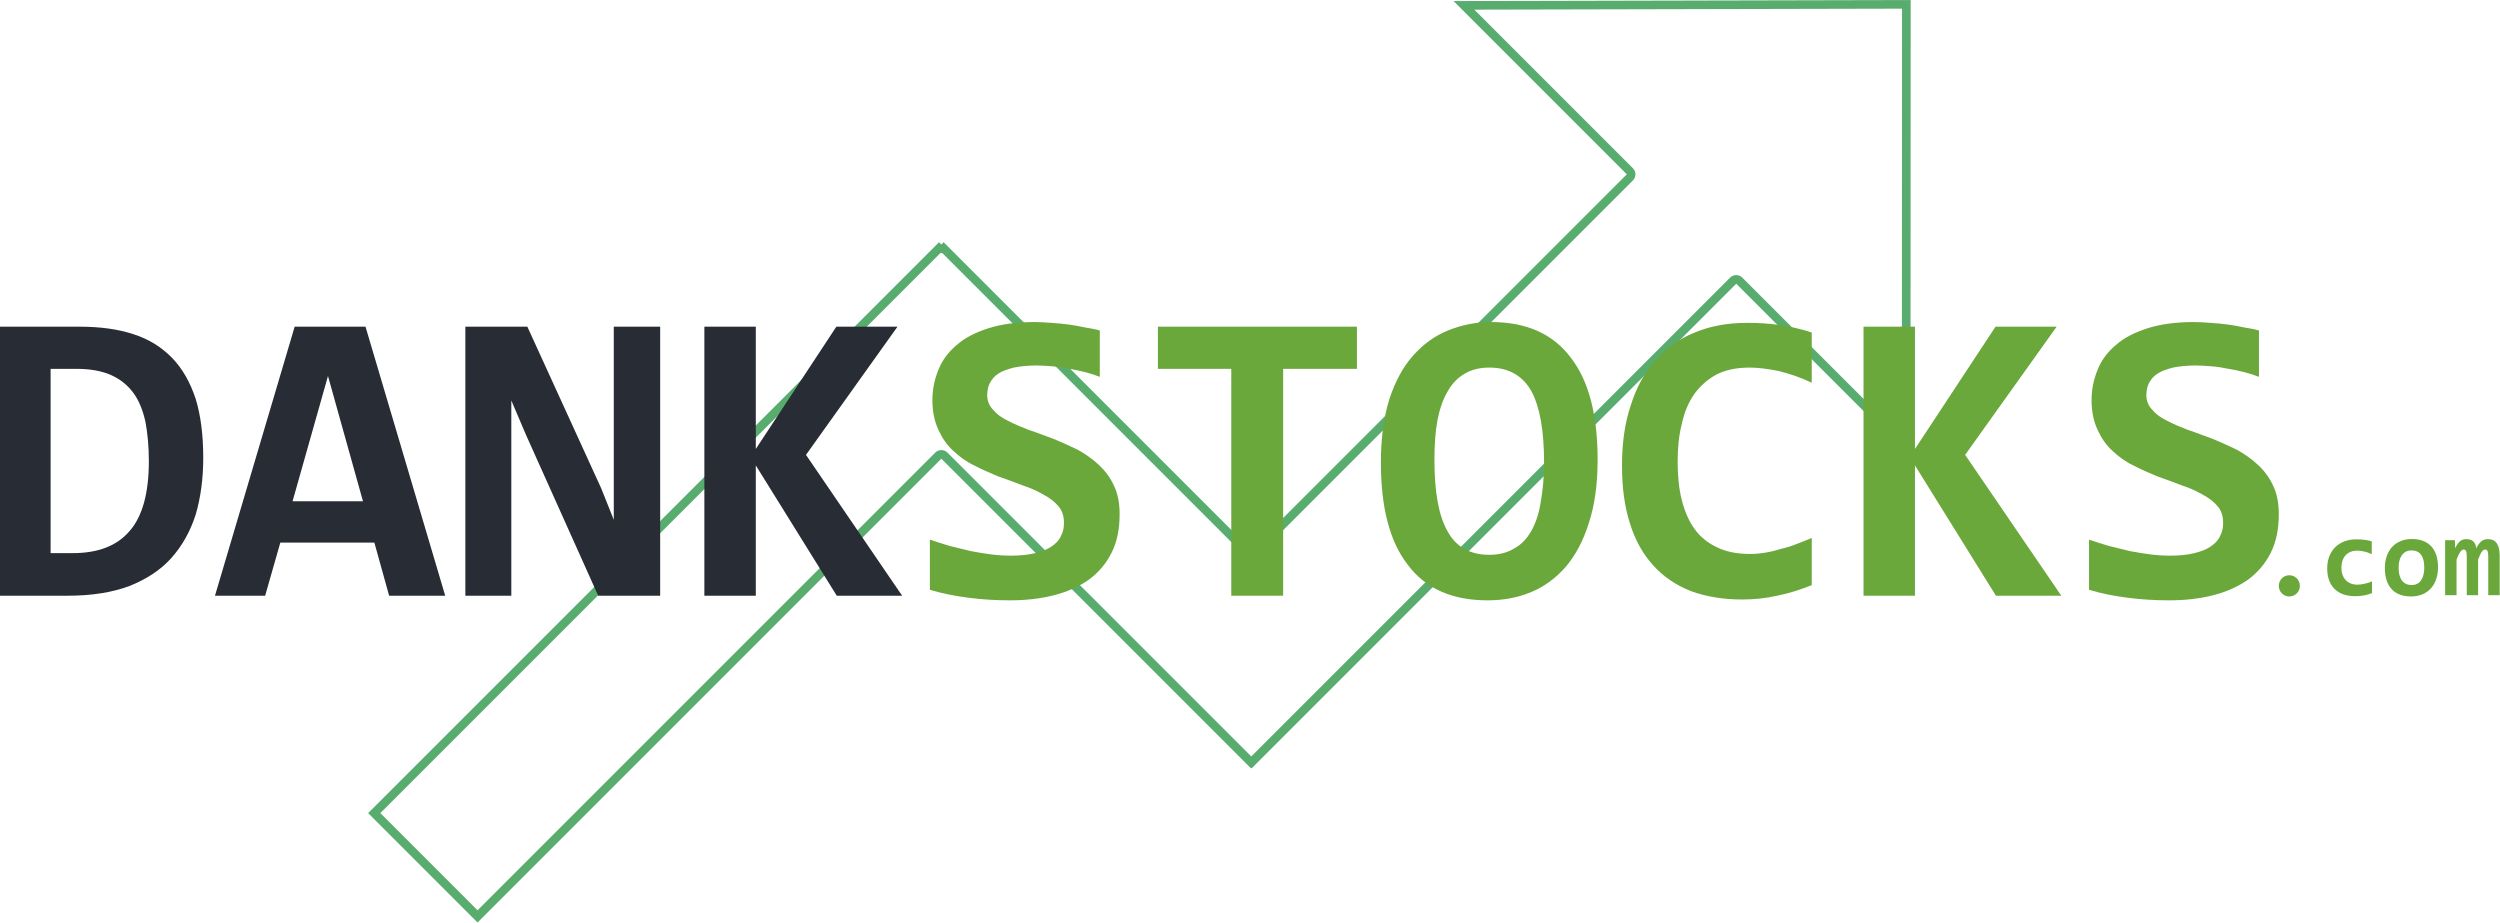
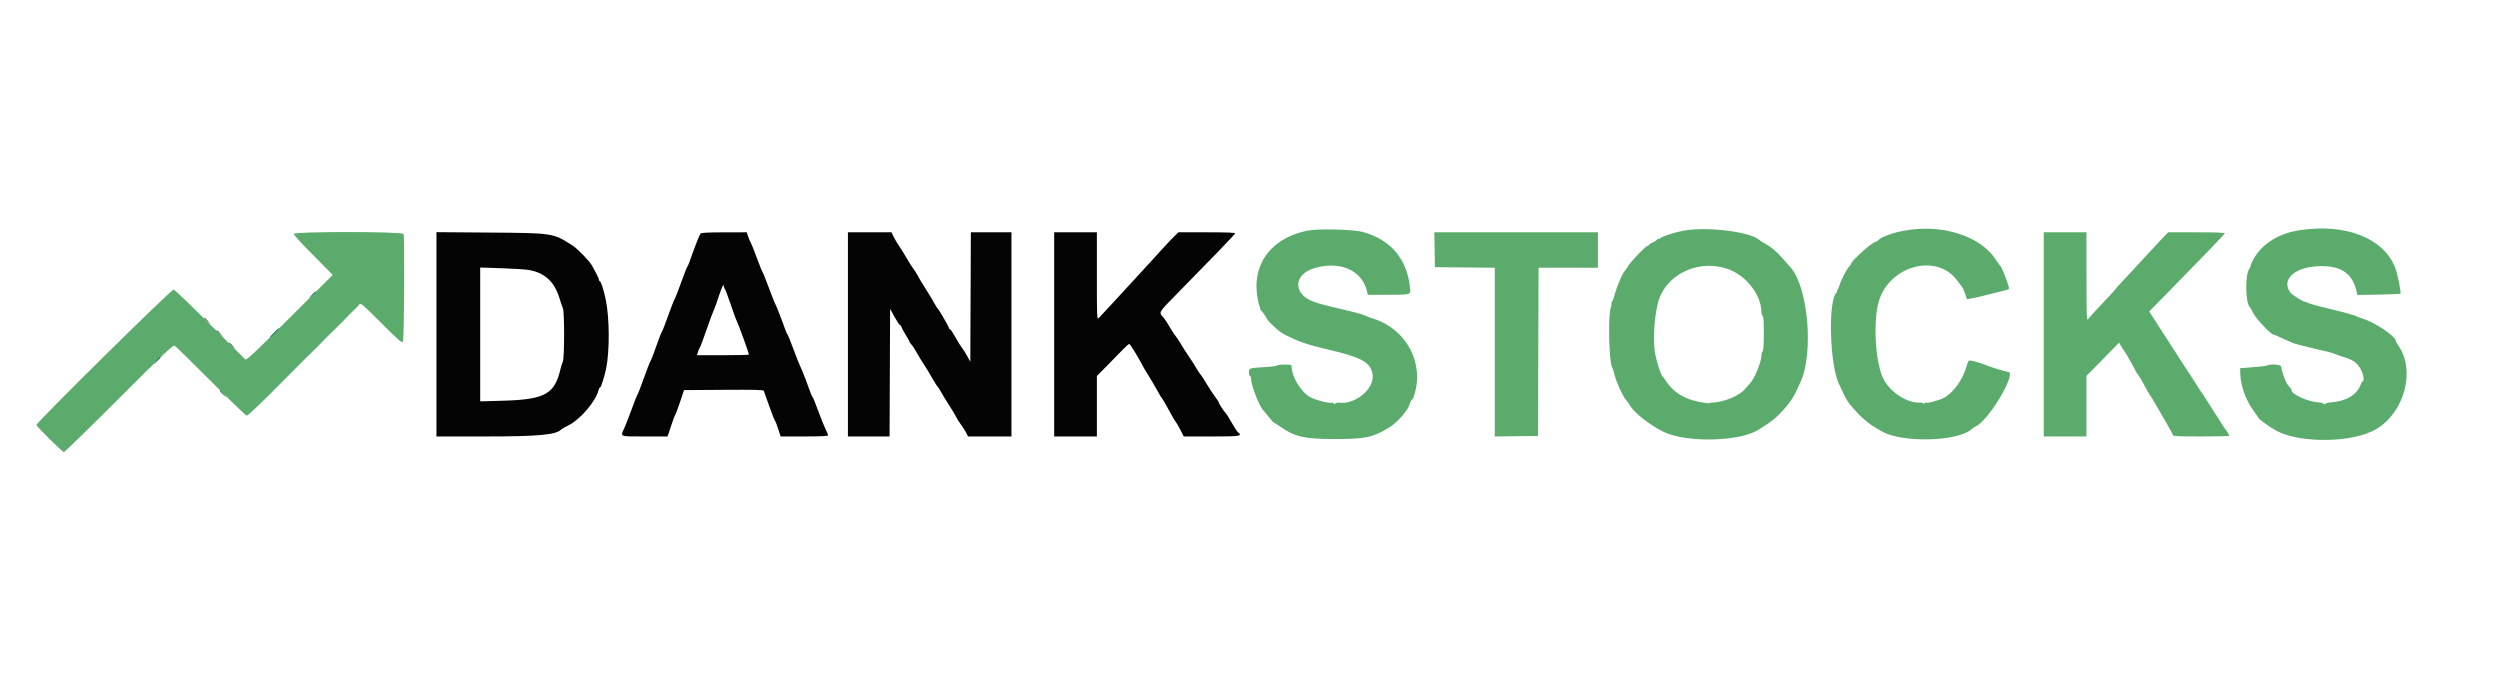
- <svg xmlns="http://www.w3.org/2000/svg" width="100%" height="100%" viewBox="0 0 4907 1811" version="1.1" xml:space="preserve" style="fill-rule:evenodd;clip-rule:evenodd;stroke-linejoin:round;stroke-miterlimit:2;">
-   <g id="Light">
-     <path d="M1847.66,479.927l4.527,-4.527l603.834,603.835l737.074,-737.075l-340.067,-340.067l897.247,-2.093l-0.323,899.017l-342.107,-342.107l-951.194,951.194l-0.63,-0.63l-0.63,0.63l-607.731,-607.732l-910.338,910.338l-214.749,-214.75l1120.56,-1120.56l4.527,4.527Zm1885.35,378.171l0.302,-841.103l-839.447,1.958l311.218,311.218c6.621,6.621 6.621,17.357 -0,23.979l-737.075,737.074c-6.621,6.621 -17.357,6.621 -23.978,-0l-594.454,-594.454c-1.275,0.146 -2.563,0.146 -3.836,0l-1099.19,1099.19l190.771,190.771l898.348,-898.348c6.622,-6.622 17.358,-6.622 23.979,-0l596.372,596.372l939.834,-939.835c6.622,-6.621 17.358,-6.621 23.979,0l313.178,313.178Z" style="fill:#58ad6e;" />
-     <g transform="matrix(4.16667,0,0,4.16667,-1829,-905.73)">
-       <g transform="matrix(198.635,0,0,198.635,430.619,497.995)">
-         <path d="M0.524,-0.327c-0,0.049 -0.006,0.094 -0.018,0.135c-0.013,0.04 -0.032,0.074 -0.058,0.103c-0.025,0.028 -0.059,0.05 -0.099,0.066c-0.04,0.015 -0.089,0.023 -0.145,0.023l-0.162,-0l-0,-0.638l0.189,-0c0.049,-0 0.092,0.006 0.128,0.018c0.037,0.012 0.067,0.031 0.092,0.057c0.024,0.025 0.042,0.057 0.055,0.096c0.012,0.039 0.018,0.086 0.018,0.14Zm-0.129,0.008c0,-0.035 -0.003,-0.066 -0.008,-0.093c-0.006,-0.027 -0.015,-0.05 -0.028,-0.068c-0.014,-0.019 -0.031,-0.033 -0.053,-0.043c-0.022,-0.01 -0.05,-0.015 -0.083,-0.015l-0.061,0l0,0.437l0.053,0c0.059,0 0.104,-0.017 0.134,-0.052c0.031,-0.035 0.046,-0.091 0.046,-0.166Z" style="fill:#282c34;fill-rule:nonzero;" />
-       </g>
-       <g transform="matrix(198.635,0,0,198.635,539.83,497.995)">
-         <path d="M0.415,-0l-0.035,-0.126l-0.223,0l-0.036,0.126l-0.119,-0l0.189,-0.638l0.168,-0l0.189,0.638l-0.133,-0Zm-0.145,-0.521l-0.084,0.297l0.167,-0l-0.083,-0.297Z" style="fill:#282c34;fill-rule:nonzero;" />
-       </g>
-       <g transform="matrix(198.635,0,0,198.635,649.04,497.995)">
-         <path d="M0.361,-0l-0.171,-0.381l-0.035,-0.082l0,0.463l-0.109,-0l-0,-0.638l0.147,-0l0.175,0.383l0.03,0.075l0,-0.458l0.11,-0l-0,0.638l-0.147,-0Z" style="fill:#282c34;fill-rule:nonzero;" />
-       </g>
-       <g transform="matrix(198.635,0,0,198.635,758.251,497.995)">
-         <path d="M0.377,-0l-0.192,-0.309l0,0.309l-0.122,-0l-0,-0.638l0.122,-0l0,0.29l0.191,-0.29l0.145,-0l-0.217,0.304l0.228,0.334l-0.155,-0Z" style="fill:#282c34;fill-rule:nonzero;" />
-       </g>
-       <g transform="matrix(198.635,0,0,198.635,867.462,497.995)">
-         <path d="M0.498,-0.193c0,0.035 -0.006,0.065 -0.019,0.091c-0.013,0.026 -0.031,0.047 -0.054,0.064c-0.023,0.016 -0.051,0.029 -0.083,0.037c-0.032,0.008 -0.066,0.012 -0.104,0.012c-0.034,0 -0.066,-0.002 -0.097,-0.006c-0.032,-0.004 -0.063,-0.01 -0.093,-0.019l-0,-0.119c0.015,0.005 0.03,0.01 0.047,0.015c0.016,0.004 0.032,0.008 0.049,0.012c0.016,0.003 0.033,0.006 0.049,0.008c0.016,0.002 0.032,0.003 0.047,0.003c0.023,-0 0.042,-0.002 0.058,-0.006c0.016,-0.004 0.029,-0.009 0.039,-0.016c0.01,-0.007 0.018,-0.015 0.022,-0.025c0.005,-0.009 0.007,-0.019 0.007,-0.031c0,-0.015 -0.004,-0.029 -0.013,-0.039c-0.009,-0.011 -0.021,-0.02 -0.036,-0.028c-0.014,-0.008 -0.031,-0.016 -0.05,-0.022c-0.018,-0.007 -0.037,-0.014 -0.057,-0.021c-0.019,-0.008 -0.038,-0.016 -0.057,-0.026c-0.019,-0.009 -0.035,-0.021 -0.05,-0.035c-0.015,-0.014 -0.026,-0.03 -0.035,-0.05c-0.009,-0.019 -0.014,-0.043 -0.014,-0.07c0,-0.025 0.005,-0.049 0.014,-0.071c0.009,-0.023 0.023,-0.042 0.043,-0.059c0.019,-0.017 0.044,-0.03 0.075,-0.04c0.031,-0.01 0.068,-0.015 0.111,-0.015c0.013,0 0.026,0.001 0.04,0.002c0.014,0.001 0.027,0.002 0.041,0.004c0.013,0.002 0.026,0.004 0.039,0.007c0.012,0.002 0.024,0.004 0.034,0.007l0,0.11c-0.01,-0.004 -0.022,-0.008 -0.034,-0.011c-0.012,-0.003 -0.025,-0.006 -0.038,-0.008c-0.014,-0.003 -0.027,-0.005 -0.04,-0.006c-0.013,-0.001 -0.026,-0.002 -0.038,-0.002c-0.021,0 -0.039,0.002 -0.054,0.005c-0.015,0.004 -0.027,0.008 -0.036,0.014c-0.01,0.006 -0.016,0.014 -0.021,0.023c-0.004,0.008 -0.006,0.018 -0.006,0.029c0,0.013 0.005,0.025 0.014,0.034c0.008,0.01 0.02,0.019 0.035,0.026c0.015,0.008 0.032,0.015 0.05,0.022c0.019,0.006 0.038,0.014 0.058,0.021c0.02,0.008 0.039,0.017 0.058,0.026c0.018,0.01 0.035,0.022 0.05,0.036c0.015,0.014 0.027,0.03 0.036,0.05c0.009,0.019 0.013,0.041 0.013,0.067Z" style="fill:#6ba83b;fill-rule:nonzero;" />
-       </g>
-       <g transform="matrix(198.635,0,0,198.635,976.672,497.995)">
-         <path d="M0.336,-0.538l0,0.538l-0.123,-0l0,-0.538l-0.174,-0l-0,-0.1l0.472,-0l0,0.1l-0.175,-0Z" style="fill:#6ba83b;fill-rule:nonzero;" />
-       </g>
-       <g transform="matrix(198.635,0,0,198.635,1085.88,497.995)">
-         <path d="M0.532,-0.322c-0,0.058 -0.007,0.108 -0.021,0.15c-0.013,0.042 -0.032,0.077 -0.055,0.104c-0.024,0.027 -0.051,0.047 -0.083,0.06c-0.032,0.013 -0.066,0.019 -0.102,0.019c-0.084,0 -0.147,-0.028 -0.189,-0.084c-0.043,-0.055 -0.064,-0.136 -0.064,-0.243c0,-0.058 0.007,-0.108 0.02,-0.15c0.014,-0.042 0.032,-0.076 0.056,-0.103c0.024,-0.027 0.051,-0.047 0.083,-0.06c0.032,-0.013 0.066,-0.02 0.102,-0.02c0.084,0 0.147,0.028 0.189,0.084c0.043,0.055 0.064,0.136 0.064,0.243Zm-0.127,0.006c-0,-0.075 -0.01,-0.132 -0.03,-0.169c-0.021,-0.037 -0.054,-0.056 -0.1,-0.056c-0.023,0 -0.043,0.005 -0.059,0.015c-0.016,0.009 -0.03,0.024 -0.04,0.042c-0.011,0.019 -0.019,0.042 -0.024,0.069c-0.005,0.027 -0.007,0.058 -0.007,0.093c0,0.076 0.01,0.132 0.031,0.169c0.02,0.037 0.053,0.056 0.099,0.056c0.023,-0 0.043,-0.005 0.059,-0.015c0.017,-0.009 0.03,-0.023 0.041,-0.042c0.01,-0.018 0.018,-0.041 0.022,-0.068c0.005,-0.028 0.008,-0.059 0.008,-0.094Z" style="fill:#6ba83b;fill-rule:nonzero;" />
-       </g>
-       <g transform="matrix(198.635,0,0,198.635,1195.09,497.995)">
-         <path d="M0.49,-0.025c-0.028,0.011 -0.056,0.02 -0.082,0.025c-0.027,0.006 -0.054,0.009 -0.083,0.009c-0.046,-0 -0.086,-0.007 -0.122,-0.02c-0.035,-0.014 -0.065,-0.034 -0.089,-0.061c-0.024,-0.026 -0.043,-0.06 -0.055,-0.099c-0.013,-0.04 -0.019,-0.086 -0.019,-0.138c0,-0.054 0.007,-0.102 0.021,-0.143c0.013,-0.042 0.033,-0.078 0.058,-0.106c0.026,-0.029 0.056,-0.051 0.093,-0.066c0.036,-0.015 0.077,-0.023 0.122,-0.023c0.015,0 0.028,0 0.041,0.001c0.013,0.001 0.026,0.002 0.038,0.004c0.012,0.001 0.025,0.004 0.038,0.007c0.012,0.003 0.026,0.006 0.039,0.011l0,0.119c-0.027,-0.013 -0.054,-0.022 -0.079,-0.028c-0.025,-0.005 -0.048,-0.008 -0.068,-0.008c-0.03,-0 -0.056,0.005 -0.078,0.016c-0.021,0.011 -0.039,0.027 -0.053,0.046c-0.014,0.02 -0.024,0.043 -0.03,0.071c-0.007,0.027 -0.01,0.057 -0.01,0.089c-0,0.035 0.003,0.066 0.01,0.093c0.007,0.027 0.017,0.05 0.031,0.069c0.014,0.019 0.032,0.033 0.054,0.043c0.021,0.01 0.047,0.015 0.077,0.015c0.011,-0 0.023,-0.001 0.035,-0.003c0.013,-0.002 0.025,-0.005 0.038,-0.009c0.013,-0.003 0.026,-0.007 0.038,-0.012c0.013,-0.005 0.024,-0.009 0.035,-0.014l0,0.112Z" style="fill:#6ba83b;fill-rule:nonzero;" />
-       </g>
-       <g transform="matrix(198.635,0,0,198.635,1304.3,497.995)">
-         <path d="M0.377,-0l-0.192,-0.309l0,0.309l-0.122,-0l-0,-0.638l0.122,-0l0,0.29l0.191,-0.29l0.145,-0l-0.217,0.304l0.228,0.334l-0.155,-0Z" style="fill:#6ba83b;fill-rule:nonzero;" />
-       </g>
-       <g transform="matrix(198.635,0,0,198.635,1413.51,497.995)">
-         <path d="M0.498,-0.193c0,0.035 -0.006,0.065 -0.019,0.091c-0.013,0.026 -0.031,0.047 -0.054,0.064c-0.023,0.016 -0.051,0.029 -0.083,0.037c-0.032,0.008 -0.066,0.012 -0.104,0.012c-0.034,0 -0.066,-0.002 -0.097,-0.006c-0.032,-0.004 -0.063,-0.01 -0.093,-0.019l-0,-0.119c0.015,0.005 0.03,0.01 0.047,0.015c0.016,0.004 0.032,0.008 0.049,0.012c0.016,0.003 0.033,0.006 0.049,0.008c0.016,0.002 0.032,0.003 0.047,0.003c0.023,-0 0.042,-0.002 0.058,-0.006c0.016,-0.004 0.029,-0.009 0.039,-0.016c0.01,-0.007 0.018,-0.015 0.022,-0.025c0.005,-0.009 0.007,-0.019 0.007,-0.031c0,-0.015 -0.004,-0.029 -0.013,-0.039c-0.009,-0.011 -0.021,-0.02 -0.036,-0.028c-0.014,-0.008 -0.031,-0.016 -0.05,-0.022c-0.018,-0.007 -0.037,-0.014 -0.057,-0.021c-0.019,-0.008 -0.038,-0.016 -0.057,-0.026c-0.019,-0.009 -0.035,-0.021 -0.05,-0.035c-0.015,-0.014 -0.026,-0.03 -0.035,-0.05c-0.009,-0.019 -0.014,-0.043 -0.014,-0.07c0,-0.025 0.005,-0.049 0.014,-0.071c0.009,-0.023 0.023,-0.042 0.043,-0.059c0.019,-0.017 0.044,-0.03 0.075,-0.04c0.031,-0.01 0.068,-0.015 0.111,-0.015c0.013,0 0.026,0.001 0.04,0.002c0.014,0.001 0.027,0.002 0.041,0.004c0.013,0.002 0.026,0.004 0.039,0.007c0.012,0.002 0.024,0.004 0.034,0.007l0,0.11c-0.01,-0.004 -0.022,-0.008 -0.034,-0.011c-0.012,-0.003 -0.025,-0.006 -0.038,-0.008c-0.014,-0.003 -0.027,-0.005 -0.04,-0.006c-0.013,-0.001 -0.026,-0.002 -0.038,-0.002c-0.021,0 -0.039,0.002 -0.054,0.005c-0.015,0.004 -0.027,0.008 -0.036,0.014c-0.01,0.006 -0.016,0.014 -0.021,0.023c-0.004,0.008 -0.006,0.018 -0.006,0.029c0,0.013 0.005,0.025 0.014,0.034c0.008,0.01 0.02,0.019 0.035,0.026c0.015,0.008 0.032,0.015 0.05,0.022c0.019,0.006 0.038,0.014 0.058,0.021c0.02,0.008 0.039,0.017 0.058,0.026c0.018,0.01 0.035,0.022 0.05,0.036c0.015,0.014 0.027,0.03 0.036,0.05c0.009,0.019 0.013,0.041 0.013,0.067Z" style="fill:#6ba83b;fill-rule:nonzero;" />
-       </g>
-     </g>
-     <path d="M4493.25,1129.08c2.975,-0 5.738,0.549 8.288,1.647c2.551,1.098 4.764,2.585 6.642,4.463c1.877,1.877 3.347,4.091 4.409,6.641c1.063,2.55 1.594,5.277 1.594,8.182c0,2.834 -0.531,5.508 -1.594,8.023c-1.062,2.514 -2.532,4.71 -4.409,6.588c-1.878,1.877 -4.091,3.365 -6.642,4.463c-2.55,1.098 -5.313,1.647 -8.288,1.647c-2.834,-0 -5.49,-0.549 -7.969,-1.647c-2.48,-1.098 -4.641,-2.586 -6.482,-4.463c-1.842,-1.878 -3.294,-4.074 -4.357,-6.588c-1.063,-2.515 -1.594,-5.189 -1.594,-8.023c0,-2.905 0.531,-5.632 1.594,-8.182c1.063,-2.55 2.515,-4.764 4.357,-6.641c1.841,-1.878 4.002,-3.365 6.482,-4.463c2.479,-1.098 5.135,-1.647 7.969,-1.647Z" style="fill:#6ba83b;fill-rule:nonzero;" />
-     <path d="M4655.83,1164.14c-5.101,2.054 -10.379,3.577 -15.833,4.569c-5.455,0.991 -11.158,1.487 -17.108,1.487c-8.572,0 -16.258,-1.168 -23.059,-3.506c-6.8,-2.338 -12.574,-5.809 -17.32,-10.414c-4.746,-4.604 -8.377,-10.307 -10.892,-17.108c-2.515,-6.8 -3.772,-14.664 -3.772,-23.589c-0,-8.643 1.364,-16.471 4.091,-23.484c2.727,-7.013 6.57,-12.999 11.529,-17.958c4.959,-4.959 10.927,-8.784 17.905,-11.476c6.978,-2.692 14.753,-4.038 23.324,-4.038c7.013,-0 12.911,0.372 17.693,1.116c4.781,0.743 9.085,1.682 12.91,2.816l0,25.183c-4.392,-2.196 -9.156,-3.896 -14.292,-5.1c-5.136,-1.205 -10.006,-1.807 -14.611,-1.807c-4.817,0 -9.138,0.815 -12.963,2.444c-3.826,1.63 -7.049,3.897 -9.67,6.801c-2.621,2.904 -4.622,6.429 -6.004,10.573c-1.381,4.144 -2.072,8.696 -2.072,13.654c0,5.172 0.744,9.812 2.232,13.92c1.487,4.109 3.595,7.598 6.322,10.467c2.727,2.869 6.004,5.065 9.829,6.588c3.826,1.523 8.076,2.285 12.751,2.285c2.267,-0 4.658,-0.159 7.173,-0.478c2.515,-0.319 5.03,-0.78 7.545,-1.382c2.514,-0.602 4.994,-1.292 7.438,-2.072c2.444,-0.779 4.728,-1.629 6.854,-2.55l-0,23.059Z" style="fill:#6ba83b;fill-rule:nonzero;" />
-     <path d="M4785.36,1113.45c0,8.501 -1.204,16.276 -3.613,23.324c-2.408,7.049 -5.88,13.088 -10.413,18.118c-4.534,5.03 -10.095,8.926 -16.683,11.689c-6.588,2.762 -14.097,4.144 -22.527,4.144c-8.005,-0 -15.16,-1.169 -21.465,-3.507c-6.305,-2.338 -11.653,-5.827 -16.045,-10.467c-4.392,-4.64 -7.757,-10.449 -10.095,-17.426c-2.338,-6.978 -3.507,-15.107 -3.507,-24.387c0,-8.572 1.222,-16.364 3.666,-23.377c2.444,-7.014 5.951,-13 10.52,-17.958c4.569,-4.959 10.148,-8.802 16.736,-11.53c6.588,-2.727 14.026,-4.091 22.315,-4.091c8.076,0 15.266,1.187 21.571,3.56c6.304,2.373 11.653,5.898 16.045,10.573c4.392,4.675 7.739,10.467 10.042,17.374c2.302,6.906 3.453,14.894 3.453,23.961Zm-26.99,0.638c-0,-11.193 -2.108,-19.605 -6.323,-25.237c-4.215,-5.632 -10.431,-8.448 -18.648,-8.448c-4.534,0 -8.395,0.886 -11.583,2.657c-3.188,1.771 -5.809,4.197 -7.863,7.279c-2.054,3.081 -3.56,6.676 -4.516,10.785c-0.956,4.109 -1.435,8.501 -1.435,13.176c0,11.264 2.267,19.747 6.801,25.45c4.534,5.702 10.732,8.554 18.596,8.554c4.321,-0 8.075,-0.868 11.263,-2.604c3.188,-1.735 5.774,-4.144 7.757,-7.225c1.984,-3.082 3.471,-6.712 4.463,-10.892c0.992,-4.18 1.488,-8.678 1.488,-13.495Z" style="fill:#6ba83b;fill-rule:nonzero;" />
-     <path d="M4883.97,1168.29l-0,-73.533c-0,-2.691 -0.071,-5.047 -0.213,-7.066c-0.141,-2.019 -0.425,-3.701 -0.85,-5.047c-0.425,-1.346 -1.045,-2.356 -1.859,-3.029c-0.815,-0.673 -1.931,-1.009 -3.348,-1.009c-2.196,-0 -4.356,1.488 -6.482,4.463c-2.125,2.975 -4.533,8.04 -7.225,15.195l-0,70.026l-22.209,-0l0,-73.533c0,-2.691 -0.071,-5.047 -0.212,-7.066c-0.142,-2.019 -0.425,-3.701 -0.85,-5.047c-0.425,-1.346 -1.063,-2.356 -1.913,-3.029c-0.85,-0.673 -1.983,-1.009 -3.4,-1.009c-1.842,-0 -3.897,1.488 -6.163,4.463c-2.267,2.975 -4.782,8.04 -7.545,15.195l0,70.026l-22.421,-0l0,-107.961l19.233,0l0.425,15.727c1.559,-3.188 3.117,-5.916 4.676,-8.182c1.558,-2.267 3.223,-4.127 4.994,-5.579c1.771,-1.452 3.666,-2.497 5.685,-3.135c2.019,-0.637 4.304,-0.956 6.854,-0.956c6.021,-0 10.608,1.576 13.761,4.728c3.152,3.153 4.941,7.527 5.366,13.124c1.7,-3.188 3.382,-5.916 5.047,-8.182c1.665,-2.267 3.4,-4.127 5.207,-5.579c1.806,-1.452 3.754,-2.497 5.844,-3.135c2.09,-0.637 4.41,-0.956 6.96,-0.956c7.863,-0 13.672,2.745 17.427,8.235c3.754,5.49 5.632,13.619 5.632,24.387l-0,77.464l-22.421,-0Z" style="fill:#6ba83b;fill-rule:nonzero;" />
+ <svg xmlns="http://www.w3.org/2000/svg" id="svg" version="1.1" width="400" height="109.091" viewBox="0, 0, 400,109.091">
+   <g id="svgg">
+     <path id="path0" d="M209.167 36.906 C 204.371 37.909,201.412 40.884,201.059 45.057 C 200.958 46.254,201.168 48.043,201.517 48.962 C 201.612 49.212,201.666 49.429,201.637 49.445 C 201.607 49.460,201.743 49.648,201.939 49.862 C 202.134 50.075,202.413 50.485,202.558 50.772 C 202.703 51.059,203.030 51.489,203.286 51.727 C 204.974 53.302,204.961 53.293,207.167 54.305 C 208.402 54.872,209.759 55.284,212.500 55.926 C 217.985 57.211,219.352 57.993,219.621 60.000 C 219.921 62.234,216.729 64.833,214.193 64.421 C 214.041 64.396,213.811 64.460,213.681 64.563 C 213.506 64.702,213.429 64.699,213.379 64.551 C 213.342 64.442,213.216 64.389,213.099 64.434 C 212.712 64.582,210.506 64.024,209.659 63.563 C 208.168 62.751,206.667 60.285,206.667 58.645 C 206.667 58.370,206.528 58.333,205.500 58.333 C 204.858 58.333,204.333 58.398,204.333 58.477 C 204.333 58.557,203.452 58.673,202.375 58.736 C 199.855 58.883,199.833 58.891,199.833 59.595 C 199.833 59.909,199.908 60.167,200.000 60.167 C 200.092 60.167,200.167 60.331,200.167 60.531 C 200.167 61.639,201.433 64.918,202.165 65.703 C 202.333 65.884,202.759 66.396,203.110 66.842 C 203.462 67.288,203.806 67.656,203.875 67.660 C 203.943 67.664,204.356 67.920,204.791 68.230 C 207.128 69.892,208.677 70.248,213.583 70.247 C 218.466 70.247,219.596 70.008,222.250 68.416 C 223.544 67.640,225.321 65.609,225.558 64.637 C 225.618 64.391,225.782 64.075,225.923 63.934 C 226.064 63.794,226.185 63.620,226.194 63.548 C 226.202 63.476,226.234 63.342,226.264 63.250 C 227.938 58.128,225.038 52.669,219.750 50.992 C 219.108 50.788,218.508 50.570,218.417 50.508 C 218.147 50.323,217.093 50.036,214.083 49.328 C 212.525 48.961,211.137 48.613,211.000 48.553 C 210.862 48.494,210.713 48.435,210.667 48.423 C 206.912 47.410,206.688 43.978,210.306 42.901 C 214.446 41.669,218.007 43.276,218.742 46.708 L 218.840 47.167 221.878 47.164 C 225.882 47.161,225.733 47.211,225.592 45.934 C 225.093 41.388,222.503 38.349,218.083 37.123 C 216.545 36.696,210.835 36.557,209.167 36.906 M269.389 36.905 C 267.924 37.181,266.009 37.797,265.653 38.105 C 265.508 38.231,265.339 38.284,265.278 38.223 C 265.217 38.161,265.167 38.187,265.167 38.280 C 265.167 38.373,264.867 38.585,264.500 38.750 C 264.133 38.915,263.833 39.114,263.833 39.192 C 263.833 39.270,263.740 39.335,263.625 39.337 C 263.325 39.343,260.959 41.795,260.494 42.583 C 260.278 42.950,260.039 43.293,259.964 43.345 C 259.689 43.536,258.715 45.779,258.413 46.917 C 258.243 47.558,258.037 48.129,257.956 48.184 C 257.874 48.240,257.825 48.390,257.847 48.518 C 257.868 48.645,257.839 48.862,257.781 49.000 C 257.242 50.285,257.417 58.106,258.003 58.917 C 258.069 59.008,258.217 59.496,258.333 60.000 C 258.578 61.073,259.712 63.545,260.167 64.000 C 260.340 64.174,260.595 64.526,260.733 64.783 C 261.381 65.991,264.083 68.116,266.279 69.144 C 270.021 70.897,278.598 70.643,281.463 68.695 C 281.712 68.525,282.341 68.115,282.859 67.785 C 284.531 66.719,286.599 64.372,287.367 62.667 C 287.512 62.346,287.829 61.657,288.072 61.136 C 290.233 56.502,289.298 45.845,286.459 42.750 C 286.344 42.624,285.800 42.007,285.250 41.377 C 284.227 40.207,283.372 39.491,282.335 38.939 C 282.013 38.767,281.616 38.509,281.451 38.365 C 279.968 37.062,273.017 36.221,269.389 36.905 M304.583 36.925 C 303.942 37.048,303.192 37.223,302.917 37.314 C 301.466 37.798,300.888 38.057,300.619 38.347 C 300.455 38.523,300.245 38.667,300.153 38.667 C 299.638 38.667,296.182 41.746,296.170 42.215 C 296.168 42.288,296.009 42.513,295.817 42.715 C 295.427 43.125,294.626 44.688,294.322 45.634 C 294.212 45.973,294.049 46.344,293.958 46.458 C 293.867 46.573,293.858 46.668,293.938 46.669 C 294.018 46.671,293.996 46.727,293.890 46.795 C 292.495 47.683,292.706 58.108,294.185 61.327 C 295.530 64.254,295.554 64.291,297.243 66.126 C 298.051 67.002,299.262 67.978,300.182 68.493 C 300.433 68.635,300.864 68.880,301.137 69.038 C 304.308 70.871,313.151 70.666,315.400 68.707 C 315.592 68.539,315.947 68.303,316.189 68.183 C 318.321 67.122,322.787 59.500,321.277 59.500 C 320.993 59.500,318.412 58.711,317.750 58.422 C 317.136 58.153,315.449 57.667,315.134 57.667 C 314.998 57.667,314.818 57.993,314.696 58.458 C 314.129 60.636,312.526 62.888,310.982 63.676 C 310.214 64.067,308.346 64.568,308.200 64.422 C 308.153 64.375,308.013 64.420,307.890 64.522 C 307.767 64.625,307.667 64.636,307.667 64.548 C 307.667 64.461,307.503 64.401,307.304 64.416 C 305.098 64.578,302.147 62.580,301.188 60.274 C 299.925 57.240,299.699 50.623,300.759 47.750 C 302.734 42.397,309.842 40.640,313.015 44.720 C 313.385 45.195,313.786 45.704,313.906 45.853 C 314.026 46.001,314.255 46.514,314.415 46.994 L 314.704 47.866 315.410 47.760 C 315.799 47.701,317.122 47.392,318.350 47.072 C 319.578 46.752,320.789 46.447,321.040 46.393 C 321.436 46.309,321.483 46.237,321.390 45.856 C 321.205 45.097,320.310 42.834,320.109 42.620 C 320.003 42.507,319.618 41.972,319.254 41.432 C 316.712 37.664,310.583 35.781,304.583 36.925 M367.917 36.834 C 364.247 37.388,361.406 39.356,360.221 42.167 C 360.124 42.396,360.054 42.628,360.064 42.683 C 360.075 42.737,359.999 42.887,359.897 43.016 C 359.177 43.919,359.255 48.545,360.000 49.167 C 360.055 49.212,360.306 49.663,360.558 50.167 C 360.969 50.988,363.330 53.500,363.691 53.500 C 363.759 53.500,364.437 53.789,365.198 54.142 C 365.960 54.495,366.733 54.840,366.917 54.908 C 367.277 55.043,371.379 56.060,372.333 56.251 C 372.654 56.316,373.142 56.461,373.417 56.574 C 373.692 56.688,374.475 56.961,375.158 57.182 C 376.606 57.650,377.151 58.057,377.739 59.110 C 378.142 59.832,378.325 61.000,378.033 61.000 C 377.960 61.000,377.804 61.267,377.685 61.594 C 377.117 63.166,375.292 64.238,372.953 64.372 C 372.521 64.396,372.167 64.473,372.167 64.542 C 372.167 64.610,372.054 64.667,371.917 64.667 C 371.779 64.667,371.666 64.610,371.666 64.542 C 371.665 64.473,371.309 64.397,370.874 64.372 C 369.356 64.288,366.667 63.085,366.667 62.492 C 366.667 62.397,366.590 62.229,366.497 62.118 C 366.404 62.007,366.178 61.735,365.995 61.514 C 365.655 61.101,365.000 59.216,365.000 58.648 C 365.000 58.328,363.203 58.192,362.750 58.478 C 362.658 58.536,361.646 58.658,360.500 58.750 L 358.417 58.917 358.449 59.873 C 358.514 61.810,359.371 64.129,360.649 65.831 C 361.025 66.331,361.333 66.789,361.333 66.847 C 361.333 67.006,363.093 68.289,364.063 68.836 C 367.873 70.987,376.445 70.889,380.210 68.653 C 384.682 65.995,386.487 59.374,383.817 55.418 C 383.551 55.024,383.333 54.638,383.334 54.559 C 383.335 53.833,380.089 51.628,378.083 50.992 C 377.442 50.788,376.823 50.548,376.708 50.457 C 376.594 50.367,376.500 50.335,376.500 50.388 C 376.500 50.440,376.256 50.382,375.958 50.259 C 375.660 50.136,374.217 49.757,372.750 49.418 C 371.283 49.079,369.821 48.684,369.500 48.542 C 369.179 48.399,368.877 48.288,368.830 48.295 C 368.571 48.334,366.728 47.187,366.458 46.819 C 364.989 44.815,366.969 42.835,370.667 42.610 C 374.446 42.379,376.397 43.631,377.076 46.721 L 377.180 47.193 380.576 47.138 C 382.444 47.108,384.020 47.036,384.078 46.978 C 384.222 46.834,383.585 43.722,383.227 42.817 C 381.349 38.072,375.322 35.717,367.917 36.834 M47.000 37.425 C 47.000 37.568,48.144 38.837,49.542 40.246 C 50.940 41.655,52.341 43.075,52.655 43.401 L 53.227 43.995 46.357 50.846 C 40.634 56.553,39.447 57.663,39.244 57.495 C 39.110 57.384,36.531 54.827,33.512 51.813 C 30.494 48.799,27.918 46.333,27.788 46.333 C 27.359 46.333,5.833 67.577,5.833 68.000 C 5.833 68.231,9.988 72.333,10.223 72.333 C 10.346 72.333,14.317 68.466,19.047 63.739 C 26.416 56.374,27.690 55.168,27.948 55.313 C 28.114 55.405,30.725 57.960,33.749 60.991 C 36.773 64.021,39.341 66.500,39.455 66.500 C 39.629 66.500,40.253 65.932,42.755 63.500 C 43.374 62.897,48.624 57.628,49.000 57.230 C 49.229 56.988,49.748 56.481,50.154 56.103 C 50.559 55.726,51.009 55.276,51.154 55.104 C 51.384 54.830,53.983 52.247,54.667 51.613 C 54.804 51.485,55.223 51.051,55.597 50.649 C 55.972 50.246,56.497 49.722,56.764 49.483 C 57.031 49.245,57.352 48.900,57.476 48.718 C 57.689 48.406,57.895 48.579,60.992 51.671 C 63.903 54.577,64.303 54.921,64.468 54.655 C 64.670 54.333,64.765 37.949,64.568 37.437 C 64.413 37.032,47.000 37.021,47.000 37.425 M229.538 39.958 L 229.583 42.750 234.375 42.794 L 239.167 42.838 239.167 56.339 L 239.167 69.840 242.625 69.795 L 246.083 69.750 246.126 56.292 L 246.169 42.833 250.918 42.833 L 255.667 42.833 255.667 40.000 L 255.667 37.167 242.579 37.167 L 229.492 37.167 229.538 39.958 M327.000 53.500 L 327.000 69.833 330.417 69.833 L 333.833 69.833 333.833 64.988 L 333.833 60.144 335.422 58.530 C 336.296 57.643,337.470 56.446,338.031 55.870 L 339.051 54.823 339.471 55.536 C 339.703 55.929,339.940 56.288,339.998 56.333 C 340.092 56.407,341.647 59.176,341.813 59.565 C 341.848 59.647,341.994 59.850,342.137 60.018 C 342.280 60.185,342.720 60.936,343.114 61.688 C 343.508 62.439,343.933 63.173,344.059 63.319 C 344.184 63.464,344.558 64.076,344.890 64.677 C 345.222 65.279,345.982 66.592,346.579 67.594 C 347.176 68.596,347.665 69.510,347.666 69.625 C 347.666 69.787,348.678 69.833,352.167 69.833 C 354.642 69.833,356.667 69.791,356.667 69.739 C 356.667 69.597,356.300 68.928,356.169 68.833 C 356.107 68.787,355.659 68.112,355.174 67.333 C 354.689 66.554,354.058 65.566,353.771 65.138 C 353.484 64.710,353.063 64.043,352.833 63.656 C 352.604 63.269,352.339 62.870,352.243 62.768 C 352.148 62.666,351.675 61.946,351.192 61.167 C 350.709 60.387,350.177 59.563,350.010 59.333 C 349.842 59.104,349.354 58.354,348.924 57.667 C 348.495 56.979,347.697 55.742,347.152 54.917 C 346.606 54.092,345.955 53.086,345.705 52.681 C 345.455 52.276,344.939 51.472,344.560 50.894 L 343.870 49.843 346.477 47.191 C 351.731 41.844,355.917 37.498,355.972 37.334 C 356.008 37.225,354.451 37.167,351.463 37.167 L 346.898 37.167 345.824 38.298 C 345.233 38.921,344.306 39.914,343.764 40.507 C 341.813 42.637,340.608 43.936,339.563 45.033 C 338.978 45.647,338.500 46.184,338.500 46.227 C 338.500 46.269,338.031 46.797,337.458 47.400 C 335.647 49.305,334.334 50.739,334.085 51.083 C 333.873 51.376,333.843 50.550,333.839 44.292 L 333.833 37.167 330.417 37.167 L 327.000 37.167 327.000 53.500 M276.333 42.997 C 279.353 44.005,281.833 47.171,281.833 50.016 C 281.833 50.267,281.918 50.500,282.021 50.535 C 282.151 50.578,282.210 51.444,282.210 53.311 C 282.210 55.103,282.146 56.088,282.021 56.212 C 281.918 56.315,281.833 56.596,281.833 56.836 C 281.833 57.919,280.673 60.725,279.941 61.413 C 279.744 61.598,279.426 61.951,279.235 62.197 C 278.386 63.287,275.865 64.350,274.000 64.405 C 273.771 64.411,273.546 64.460,273.500 64.513 C 273.454 64.566,272.742 64.475,271.917 64.311 C 269.330 63.796,267.651 62.711,266.408 60.750 C 266.234 60.475,266.030 60.206,265.955 60.152 C 265.736 59.995,265.025 57.754,264.819 56.569 C 264.381 54.054,264.792 49.327,265.616 47.417 C 267.289 43.536,272.059 41.569,276.333 42.997 " stroke="none" fill="#5bac6c" fill-rule="evenodd" />
+     <path id="path1" d="M69.833 53.489 L 69.833 69.833 77.645 69.833 C 86.283 69.833,89.048 69.571,89.833 68.678 C 89.879 68.626,90.429 68.322,91.054 68.002 C 92.895 67.061,95.317 64.203,95.756 62.453 C 95.818 62.204,95.933 62.000,96.011 62.000 C 96.165 62.000,96.738 60.195,96.998 58.893 C 97.560 56.083,97.520 50.762,96.917 47.917 C 96.580 46.330,96.151 45.000,95.977 45.000 C 95.898 45.000,95.833 44.899,95.833 44.775 C 95.833 44.651,95.635 44.182,95.392 43.733 C 95.149 43.284,94.858 42.744,94.745 42.533 C 94.348 41.794,92.409 39.790,91.583 39.265 C 88.453 37.275,88.543 37.289,78.375 37.211 L 69.833 37.145 69.833 53.489 M112.075 37.381 C 111.918 37.561,110.918 40.134,110.312 41.917 C 110.187 42.283,110.035 42.622,109.973 42.668 C 109.911 42.715,109.472 43.834,108.998 45.156 C 108.524 46.478,108.040 47.714,107.922 47.904 C 107.804 48.094,107.349 49.262,106.910 50.500 C 106.471 51.737,106.018 52.900,105.904 53.083 C 105.790 53.267,105.583 53.754,105.443 54.167 C 104.872 55.851,104.159 57.725,104.024 57.899 C 103.945 58.000,103.479 59.208,102.988 60.583 C 102.498 61.958,102.047 63.121,101.986 63.167 C 101.925 63.212,101.525 64.219,101.097 65.403 C 100.668 66.587,100.134 67.958,99.909 68.449 C 99.234 69.925,99.019 69.833,103.146 69.833 L 106.793 69.833 106.967 69.375 C 107.063 69.123,107.307 68.392,107.510 67.750 C 107.712 67.108,107.946 66.497,108.029 66.392 C 108.112 66.286,108.465 65.349,108.813 64.308 L 109.446 62.417 115.788 62.373 C 120.771 62.339,122.147 62.374,122.210 62.540 C 122.254 62.655,122.649 63.762,123.087 65.000 C 123.525 66.237,123.937 67.287,124.004 67.333 C 124.070 67.379,124.298 67.960,124.511 68.625 L 124.899 69.833 128.699 69.833 C 131.204 69.833,132.500 69.775,132.500 69.661 C 132.500 69.566,132.323 69.135,132.107 68.703 C 131.890 68.270,131.355 66.942,130.917 65.750 C 130.480 64.558,130.071 63.546,130.010 63.500 C 129.888 63.409,129.816 63.228,128.913 60.750 C 128.579 59.833,128.214 58.933,128.101 58.750 C 127.989 58.567,127.495 57.329,127.003 56.000 C 126.511 54.671,126.056 53.546,125.991 53.500 C 125.926 53.454,125.757 53.079,125.616 52.667 C 125.171 51.363,124.157 48.774,124.022 48.592 C 123.950 48.495,123.490 47.329,123.000 46.000 C 122.510 44.671,122.058 43.546,121.996 43.500 C 121.934 43.454,121.527 42.442,121.091 41.250 C 120.655 40.058,120.205 38.933,120.091 38.750 C 119.977 38.567,119.792 38.135,119.679 37.792 L 119.474 37.167 115.862 37.173 C 113.247 37.178,112.202 37.235,112.075 37.381 M135.667 53.500 L 135.667 69.833 138.999 69.833 L 142.331 69.833 142.374 59.625 L 142.417 49.417 143.129 50.708 C 143.521 51.419,143.910 52.000,143.993 52.000 C 144.076 52.000,144.197 52.169,144.262 52.375 C 144.327 52.581,144.632 53.145,144.940 53.628 C 145.248 54.111,145.500 54.566,145.500 54.638 C 145.500 54.711,145.644 54.925,145.820 55.114 C 145.996 55.302,146.385 55.898,146.684 56.437 C 146.984 56.976,147.504 57.829,147.840 58.333 C 148.176 58.837,148.769 59.812,149.157 60.499 C 149.545 61.186,149.923 61.786,149.996 61.833 C 150.069 61.879,150.335 62.292,150.587 62.750 C 150.839 63.208,151.455 64.215,151.955 64.987 C 152.455 65.759,152.924 66.549,152.997 66.743 C 153.071 66.936,153.383 67.432,153.690 67.845 C 153.998 68.258,154.393 68.874,154.568 69.214 L 154.886 69.833 158.360 69.833 L 161.833 69.833 161.833 53.500 L 161.833 37.167 158.585 37.167 L 155.336 37.167 155.293 47.528 L 155.250 57.889 154.764 56.986 C 154.497 56.490,154.114 55.884,153.912 55.640 C 153.711 55.396,153.234 54.627,152.852 53.931 C 152.470 53.236,152.085 52.667,151.996 52.667 C 151.906 52.667,151.833 52.587,151.833 52.489 C 151.833 52.289,150.194 49.462,150.003 49.333 C 149.935 49.288,149.746 48.987,149.583 48.667 C 149.420 48.346,148.788 47.296,148.179 46.333 C 147.569 45.371,146.924 44.297,146.744 43.947 C 146.564 43.597,146.302 43.185,146.162 43.030 C 146.022 42.876,145.537 42.112,145.085 41.333 C 144.633 40.554,144.058 39.629,143.807 39.278 C 143.555 38.927,143.190 38.308,142.993 37.903 L 142.637 37.167 139.152 37.167 L 135.667 37.167 135.667 53.500 M168.667 53.500 L 168.667 69.833 172.083 69.833 L 175.500 69.833 175.500 64.995 L 175.500 60.156 177.208 58.435 C 178.148 57.489,179.285 56.326,179.734 55.852 C 180.184 55.378,180.615 55.011,180.692 55.036 C 180.855 55.091,181.911 56.798,182.680 58.250 C 182.971 58.800,183.455 59.625,183.754 60.083 C 184.054 60.542,184.649 61.552,185.076 62.329 C 185.503 63.107,185.909 63.782,185.978 63.829 C 186.047 63.877,186.505 64.665,186.995 65.580 C 187.485 66.495,187.973 67.330,188.078 67.435 C 188.184 67.541,188.525 68.124,188.836 68.730 L 189.402 69.833 193.867 69.833 C 198.482 69.833,198.822 69.780,198.092 69.174 C 197.878 68.997,197.549 68.476,196.464 66.604 C 196.307 66.332,196.119 66.067,196.046 66.013 C 195.860 65.878,195.000 64.534,194.999 64.379 C 194.999 64.308,194.717 63.875,194.372 63.417 C 194.028 62.958,193.415 62.021,193.011 61.333 C 192.606 60.646,192.189 60.008,192.084 59.917 C 191.978 59.825,191.679 59.375,191.418 58.917 C 191.157 58.458,190.631 57.633,190.251 57.083 C 189.870 56.533,189.268 55.596,188.913 55.000 C 188.559 54.404,188.184 53.842,188.081 53.750 C 187.977 53.658,187.571 53.032,187.179 52.357 C 186.786 51.683,186.341 51.002,186.191 50.843 C 185.354 49.964,185.292 50.079,188.214 47.111 C 193.545 41.697,197.578 37.515,197.636 37.343 C 197.676 37.222,196.257 37.167,193.125 37.167 L 188.555 37.167 187.903 37.792 C 187.544 38.135,186.612 39.122,185.833 39.985 C 185.054 40.847,184.229 41.753,184.000 41.997 C 183.596 42.428,182.516 43.602,178.180 48.327 C 177.041 49.568,175.972 50.718,175.805 50.881 C 175.510 51.170,175.500 50.956,175.500 44.173 L 175.500 37.167 172.083 37.167 L 168.667 37.167 168.667 53.500 M84.583 43.192 C 87.122 43.616,88.711 45.063,89.500 47.670 C 89.708 48.356,89.961 49.097,90.064 49.317 C 90.325 49.879,90.318 57.309,90.056 57.850 C 89.949 58.070,89.779 58.607,89.678 59.043 C 88.752 63.049,87.188 63.918,80.570 64.111 L 76.833 64.220 76.833 53.512 L 76.833 42.804 80.208 42.915 C 82.065 42.975,84.033 43.100,84.583 43.192 M115.833 45.903 C 115.833 46.033,115.890 46.164,115.958 46.194 C 116.027 46.225,116.449 47.337,116.896 48.667 C 117.343 49.996,117.799 51.233,117.909 51.417 C 118.101 51.735,119.833 56.522,119.833 56.732 C 119.833 56.788,117.964 56.833,115.678 56.833 L 111.523 56.833 111.671 56.317 C 111.753 56.033,111.890 55.715,111.977 55.609 C 112.064 55.503,112.519 54.292,112.990 52.917 C 113.460 51.542,113.985 50.117,114.157 49.750 C 114.329 49.383,114.717 48.315,115.020 47.375 C 115.517 45.834,115.833 45.261,115.833 45.903 M32.667 50.885 C 32.667 50.914,32.910 51.158,33.208 51.427 L 33.750 51.917 33.260 51.375 C 32.804 50.870,32.667 50.757,32.667 50.885 M34.667 52.885 C 34.667 52.914,34.910 53.158,35.208 53.427 L 35.750 53.917 35.260 53.375 C 34.804 52.870,34.667 52.757,34.667 52.885 M36.667 54.885 C 36.667 54.914,36.910 55.158,37.208 55.427 L 37.750 55.917 37.260 55.375 C 36.804 54.870,36.667 54.757,36.667 54.885 " stroke="none" fill="#040404" fill-rule="evenodd" />
+     <path id="path2" d="M49.906 47.208 L 49.417 47.750 49.958 47.260 C 50.463 46.804,50.577 46.667,50.448 46.667 C 50.419 46.667,50.175 46.910,49.906 47.208 M43.833 53.250 C 43.428 53.663,43.135 54.000,43.181 54.000 C 43.226 54.000,43.595 53.663,44.000 53.250 C 44.405 52.837,44.699 52.500,44.653 52.500 C 44.607 52.500,44.238 52.837,43.833 53.250 M25.073 57.708 L 24.583 58.250 25.125 57.760 C 25.630 57.304,25.743 57.167,25.615 57.167 C 25.586 57.167,25.342 57.410,25.073 57.708 M35.167 62.552 C 35.167 62.581,35.410 62.825,35.708 63.094 L 36.250 63.583 35.760 63.042 C 35.304 62.537,35.167 62.423,35.167 62.552 " stroke="none" fill="#308070" fill-rule="evenodd" />
+     <path id="path3" d="M49.906 47.208 L 49.417 47.750 49.958 47.260 C 50.463 46.804,50.577 46.667,50.448 46.667 C 50.419 46.667,50.175 46.910,49.906 47.208 M43.833 53.250 C 43.428 53.663,43.135 54.000,43.181 54.000 C 43.226 54.000,43.595 53.663,44.000 53.250 C 44.405 52.837,44.699 52.500,44.653 52.500 C 44.607 52.500,44.238 52.837,43.833 53.250 M25.073 57.708 L 24.583 58.250 25.125 57.760 C 25.630 57.304,25.743 57.167,25.615 57.167 C 25.586 57.167,25.342 57.410,25.073 57.708 M35.167 62.552 C 35.167 62.581,35.410 62.825,35.708 63.094 L 36.250 63.583 35.760 63.042 C 35.304 62.537,35.167 62.423,35.167 62.552 " stroke="none" fill="#308070" fill-rule="evenodd" />
+     <path id="path4" d="M49.906 47.208 L 49.417 47.750 49.958 47.260 C 50.463 46.804,50.577 46.667,50.448 46.667 C 50.419 46.667,50.175 46.910,49.906 47.208 M43.833 53.250 C 43.428 53.663,43.135 54.000,43.181 54.000 C 43.226 54.000,43.595 53.663,44.000 53.250 C 44.405 52.837,44.699 52.500,44.653 52.500 C 44.607 52.500,44.238 52.837,43.833 53.250 M25.073 57.708 L 24.583 58.250 25.125 57.760 C 25.630 57.304,25.743 57.167,25.615 57.167 C 25.586 57.167,25.342 57.410,25.073 57.708 M35.167 62.552 C 35.167 62.581,35.410 62.825,35.708 63.094 L 36.250 63.583 35.760 63.042 C 35.304 62.537,35.167 62.423,35.167 62.552 " stroke="none" fill="#308070" fill-rule="evenodd" />
  </g>
</svg>
